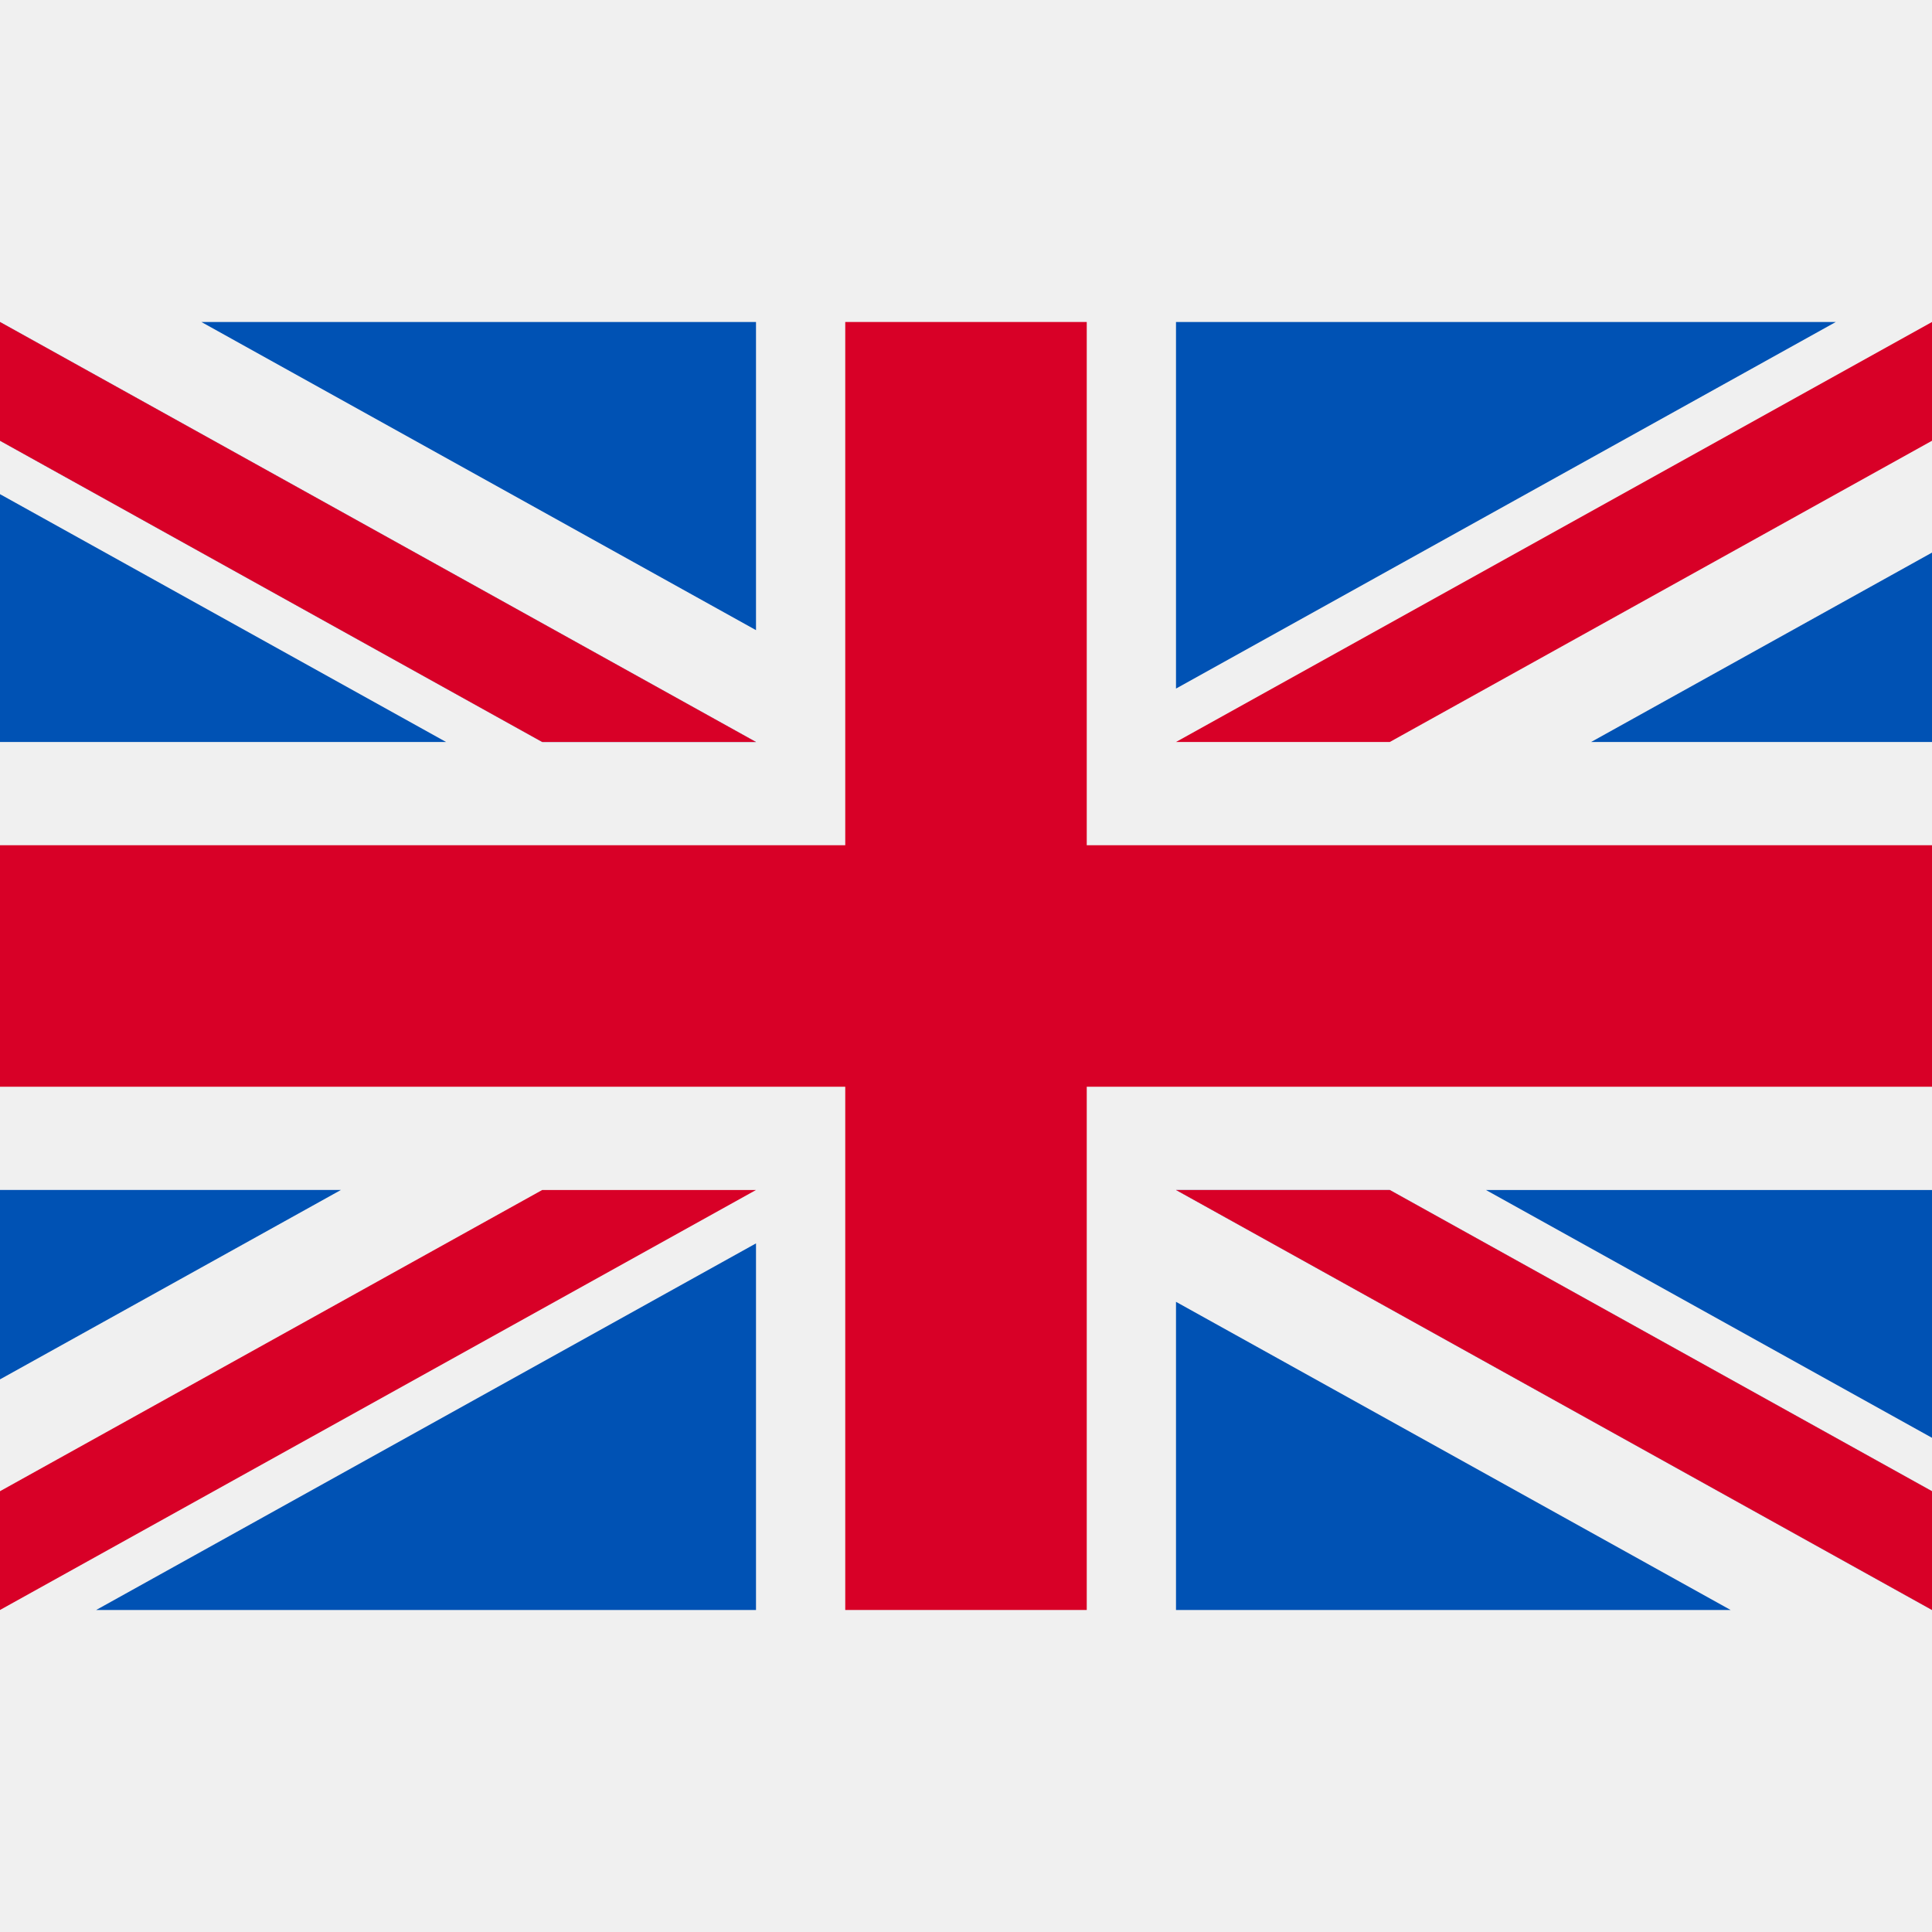
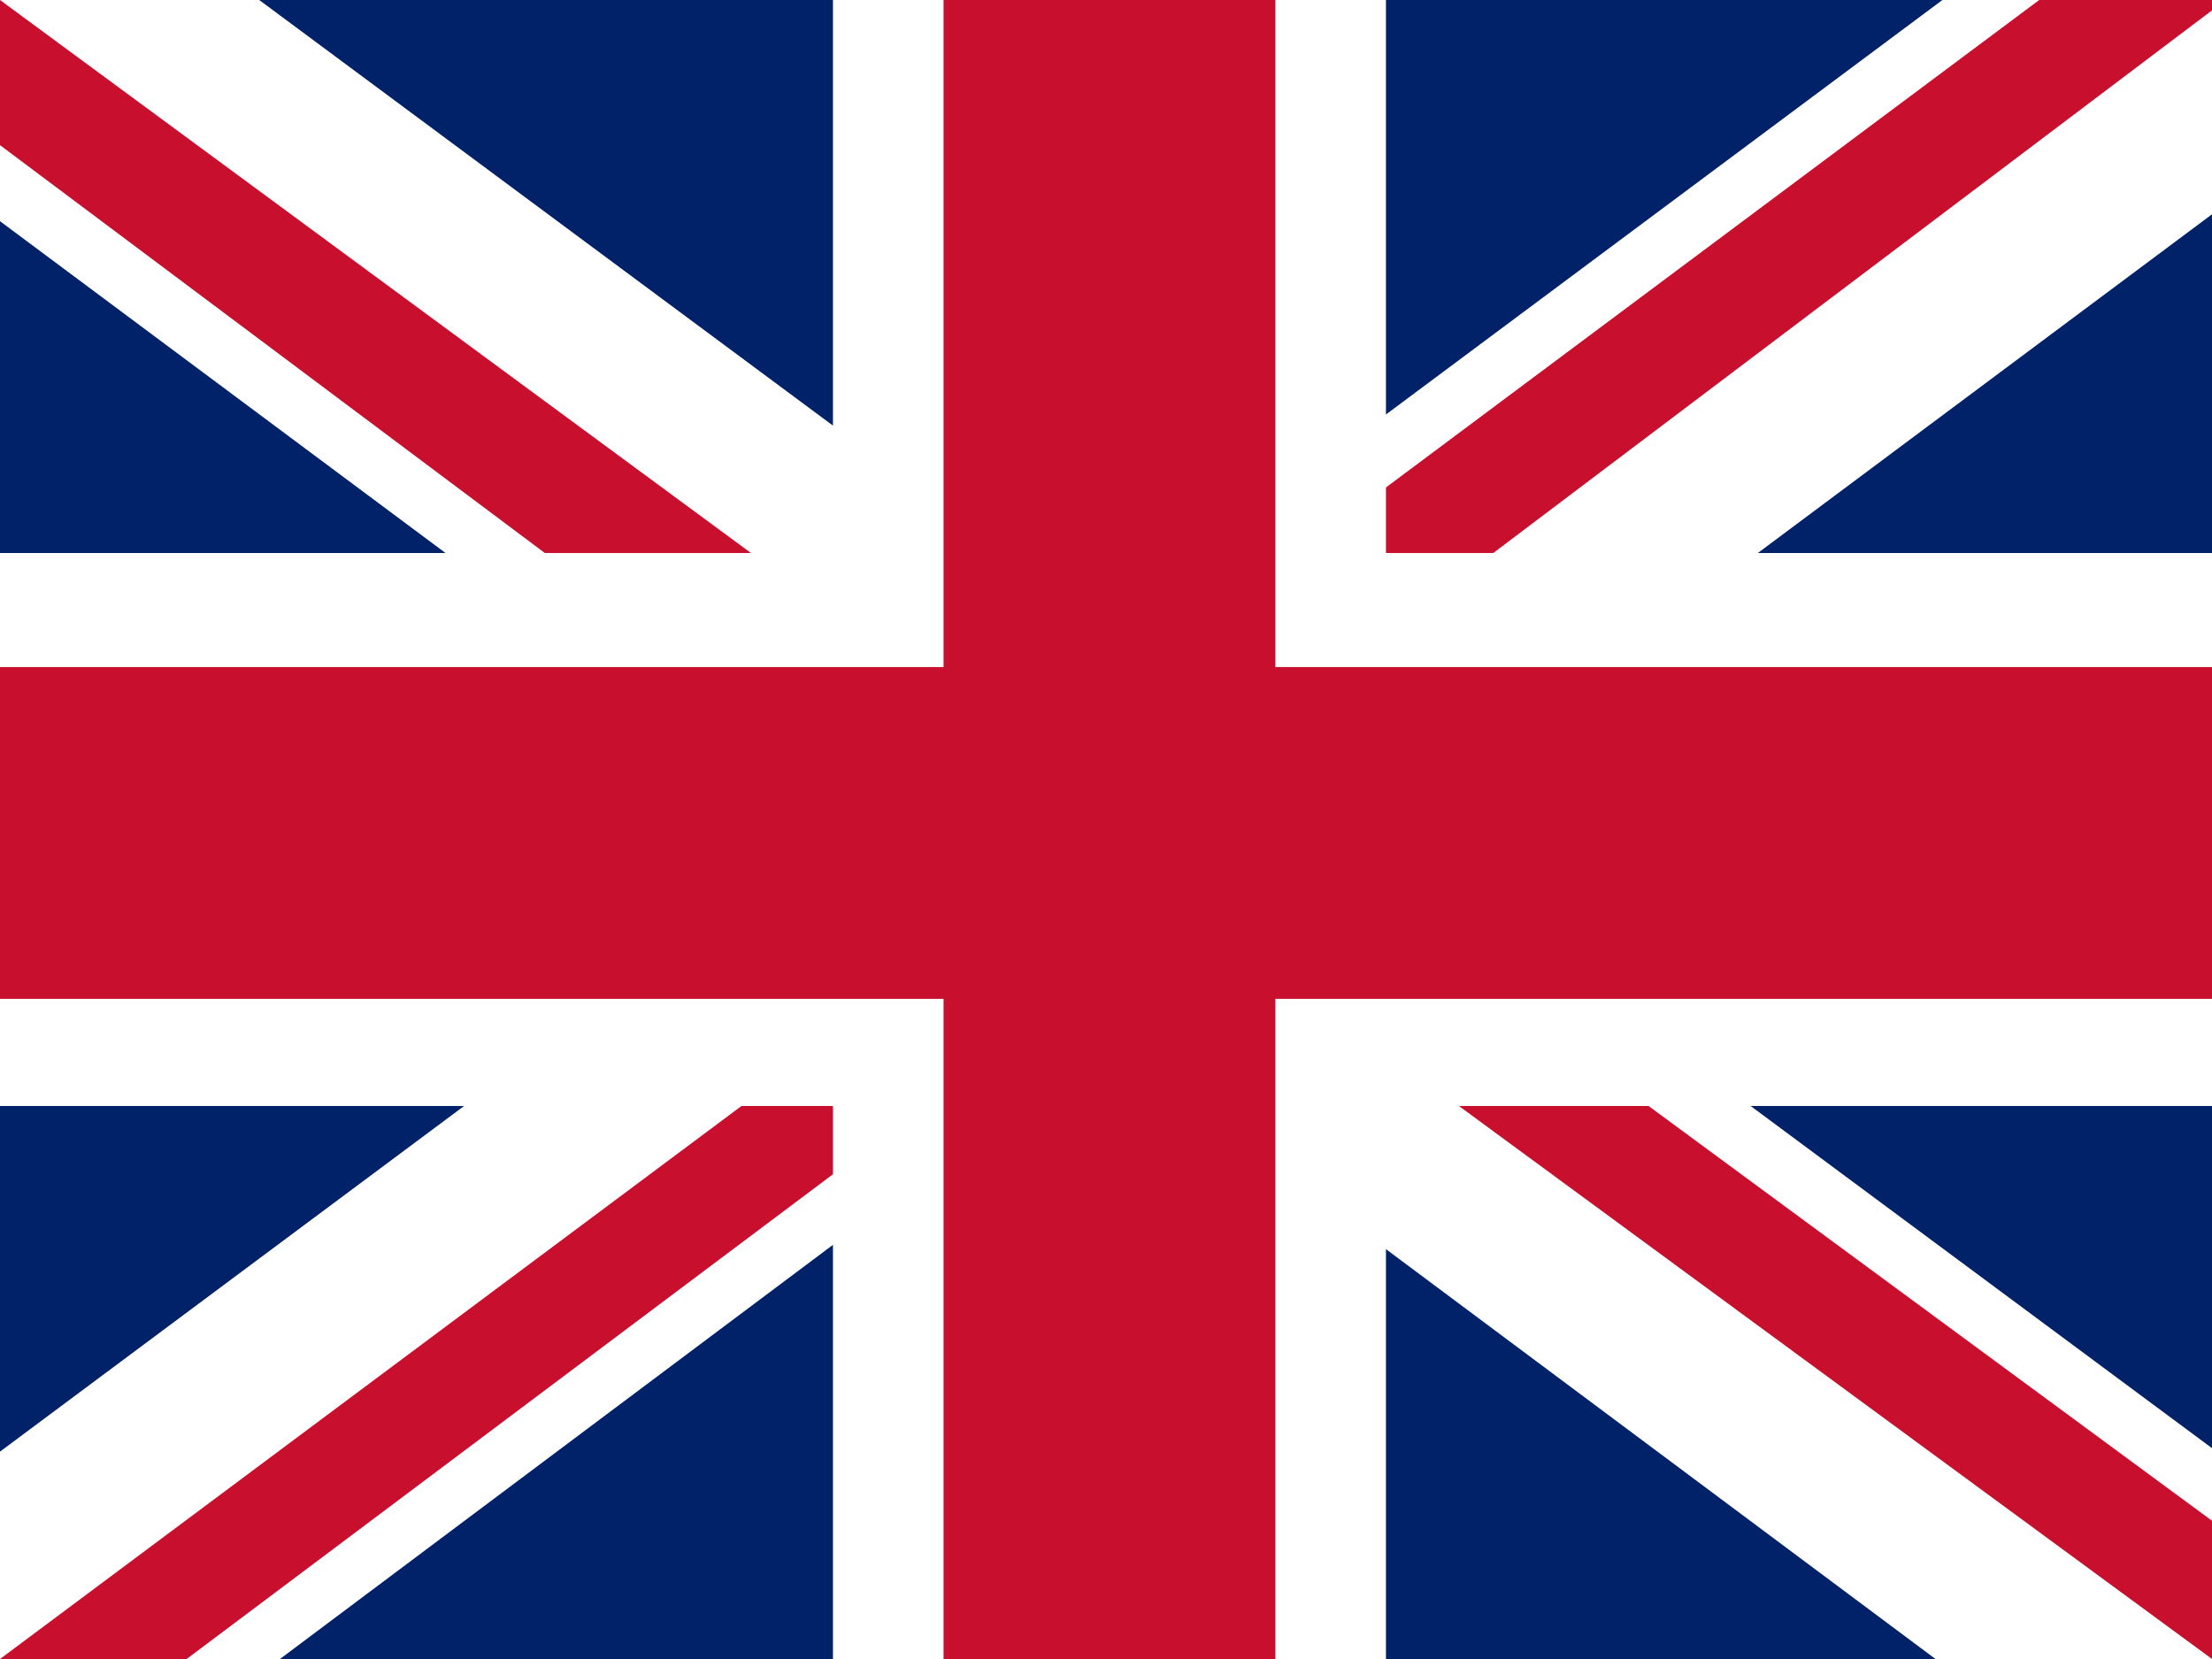
- <svg xmlns="http://www.w3.org/2000/svg" version="1.1" id="Capa_1" x="0px" y="0px" viewBox="0 0 512 512" style="enable-background:new 0 0 512 512;" xml:space="preserve">
-   <rect y="85.333" style="fill:#F0F0F0;" width="512" height="341.337" />
-   <polygon style="fill:#D80027;" points="288,85.33 224,85.33 224,223.996 0,223.996 0,287.996 224,287.996 224,426.662 288,426.662   288,287.996 512,287.996 512,223.996 288,223.996 " />
-   <g>
-     <polygon style="fill:#0052B4;" points="393.785,315.358 512,381.034 512,315.358  " />
-     <polygon style="fill:#0052B4;" points="311.652,315.358 512,426.662 512,395.188 368.307,315.358  " />
-     <polygon style="fill:#0052B4;" points="458.634,426.662 311.652,344.998 311.652,426.662  " />
-   </g>
-   <polygon style="fill:#F0F0F0;" points="311.652,315.358 512,426.662 512,395.188 368.307,315.358 " />
-   <polygon style="fill:#D80027;" points="311.652,315.358 512,426.662 512,395.188 368.307,315.358 " />
-   <g>
-     <polygon style="fill:#0052B4;" points="90.341,315.356 0,365.546 0,315.356  " />
-     <polygon style="fill:#0052B4;" points="200.348,329.51 200.348,426.661 25.491,426.661  " />
-   </g>
-   <polygon style="fill:#D80027;" points="143.693,315.358 0,395.188 0,426.662 0,426.662 200.348,315.358 " />
-   <g>
-     <polygon style="fill:#0052B4;" points="118.215,196.634 0,130.958 0,196.634  " />
-     <polygon style="fill:#0052B4;" points="200.348,196.634 0,85.33 0,116.804 143.693,196.634  " />
-     <polygon style="fill:#0052B4;" points="53.366,85.33 200.348,166.994 200.348,85.33  " />
-   </g>
-   <polygon style="fill:#F0F0F0;" points="200.348,196.634 0,85.33 0,116.804 143.693,196.634 " />
-   <polygon style="fill:#D80027;" points="200.348,196.634 0,85.33 0,116.804 143.693,196.634 " />
-   <g>
-     <polygon style="fill:#0052B4;" points="421.659,196.636 512,146.446 512,196.636  " />
-     <polygon style="fill:#0052B4;" points="311.652,182.482 311.652,85.331 486.509,85.331  " />
-   </g>
-   <polygon style="fill:#D80027;" points="368.307,196.634 512,116.804 512,85.33 512,85.33 311.652,196.634 " />
+ <svg xmlns="http://www.w3.org/2000/svg" id="flag-icons-gb" viewBox="0 0 640 480">
+   <path fill="#012169" d="M0 0h640v480H0z" />
+   <path fill="#FFF" d="m75 0 244 181L562 0h78v62L400 241l240 178v61h-80L320 301 81 480H0v-60l239-178L0 64V0h75z" />
+   <path fill="#C8102E" d="m424 281 216 159v40L369 281h55zm-184 20 6 35L54 480H0l240-179zM640 0v3L391 191l2-44L590 0h50zM0 0l239 176h-60L0 42V0z" />
+   <path fill="#FFF" d="M241 0v480h160V0H241zM0 160v160h640V160H0z" />
+   <path fill="#C8102E" d="M0 193v96h640v-96H0zM273 0v480h96V0h-96z" />
</svg>
